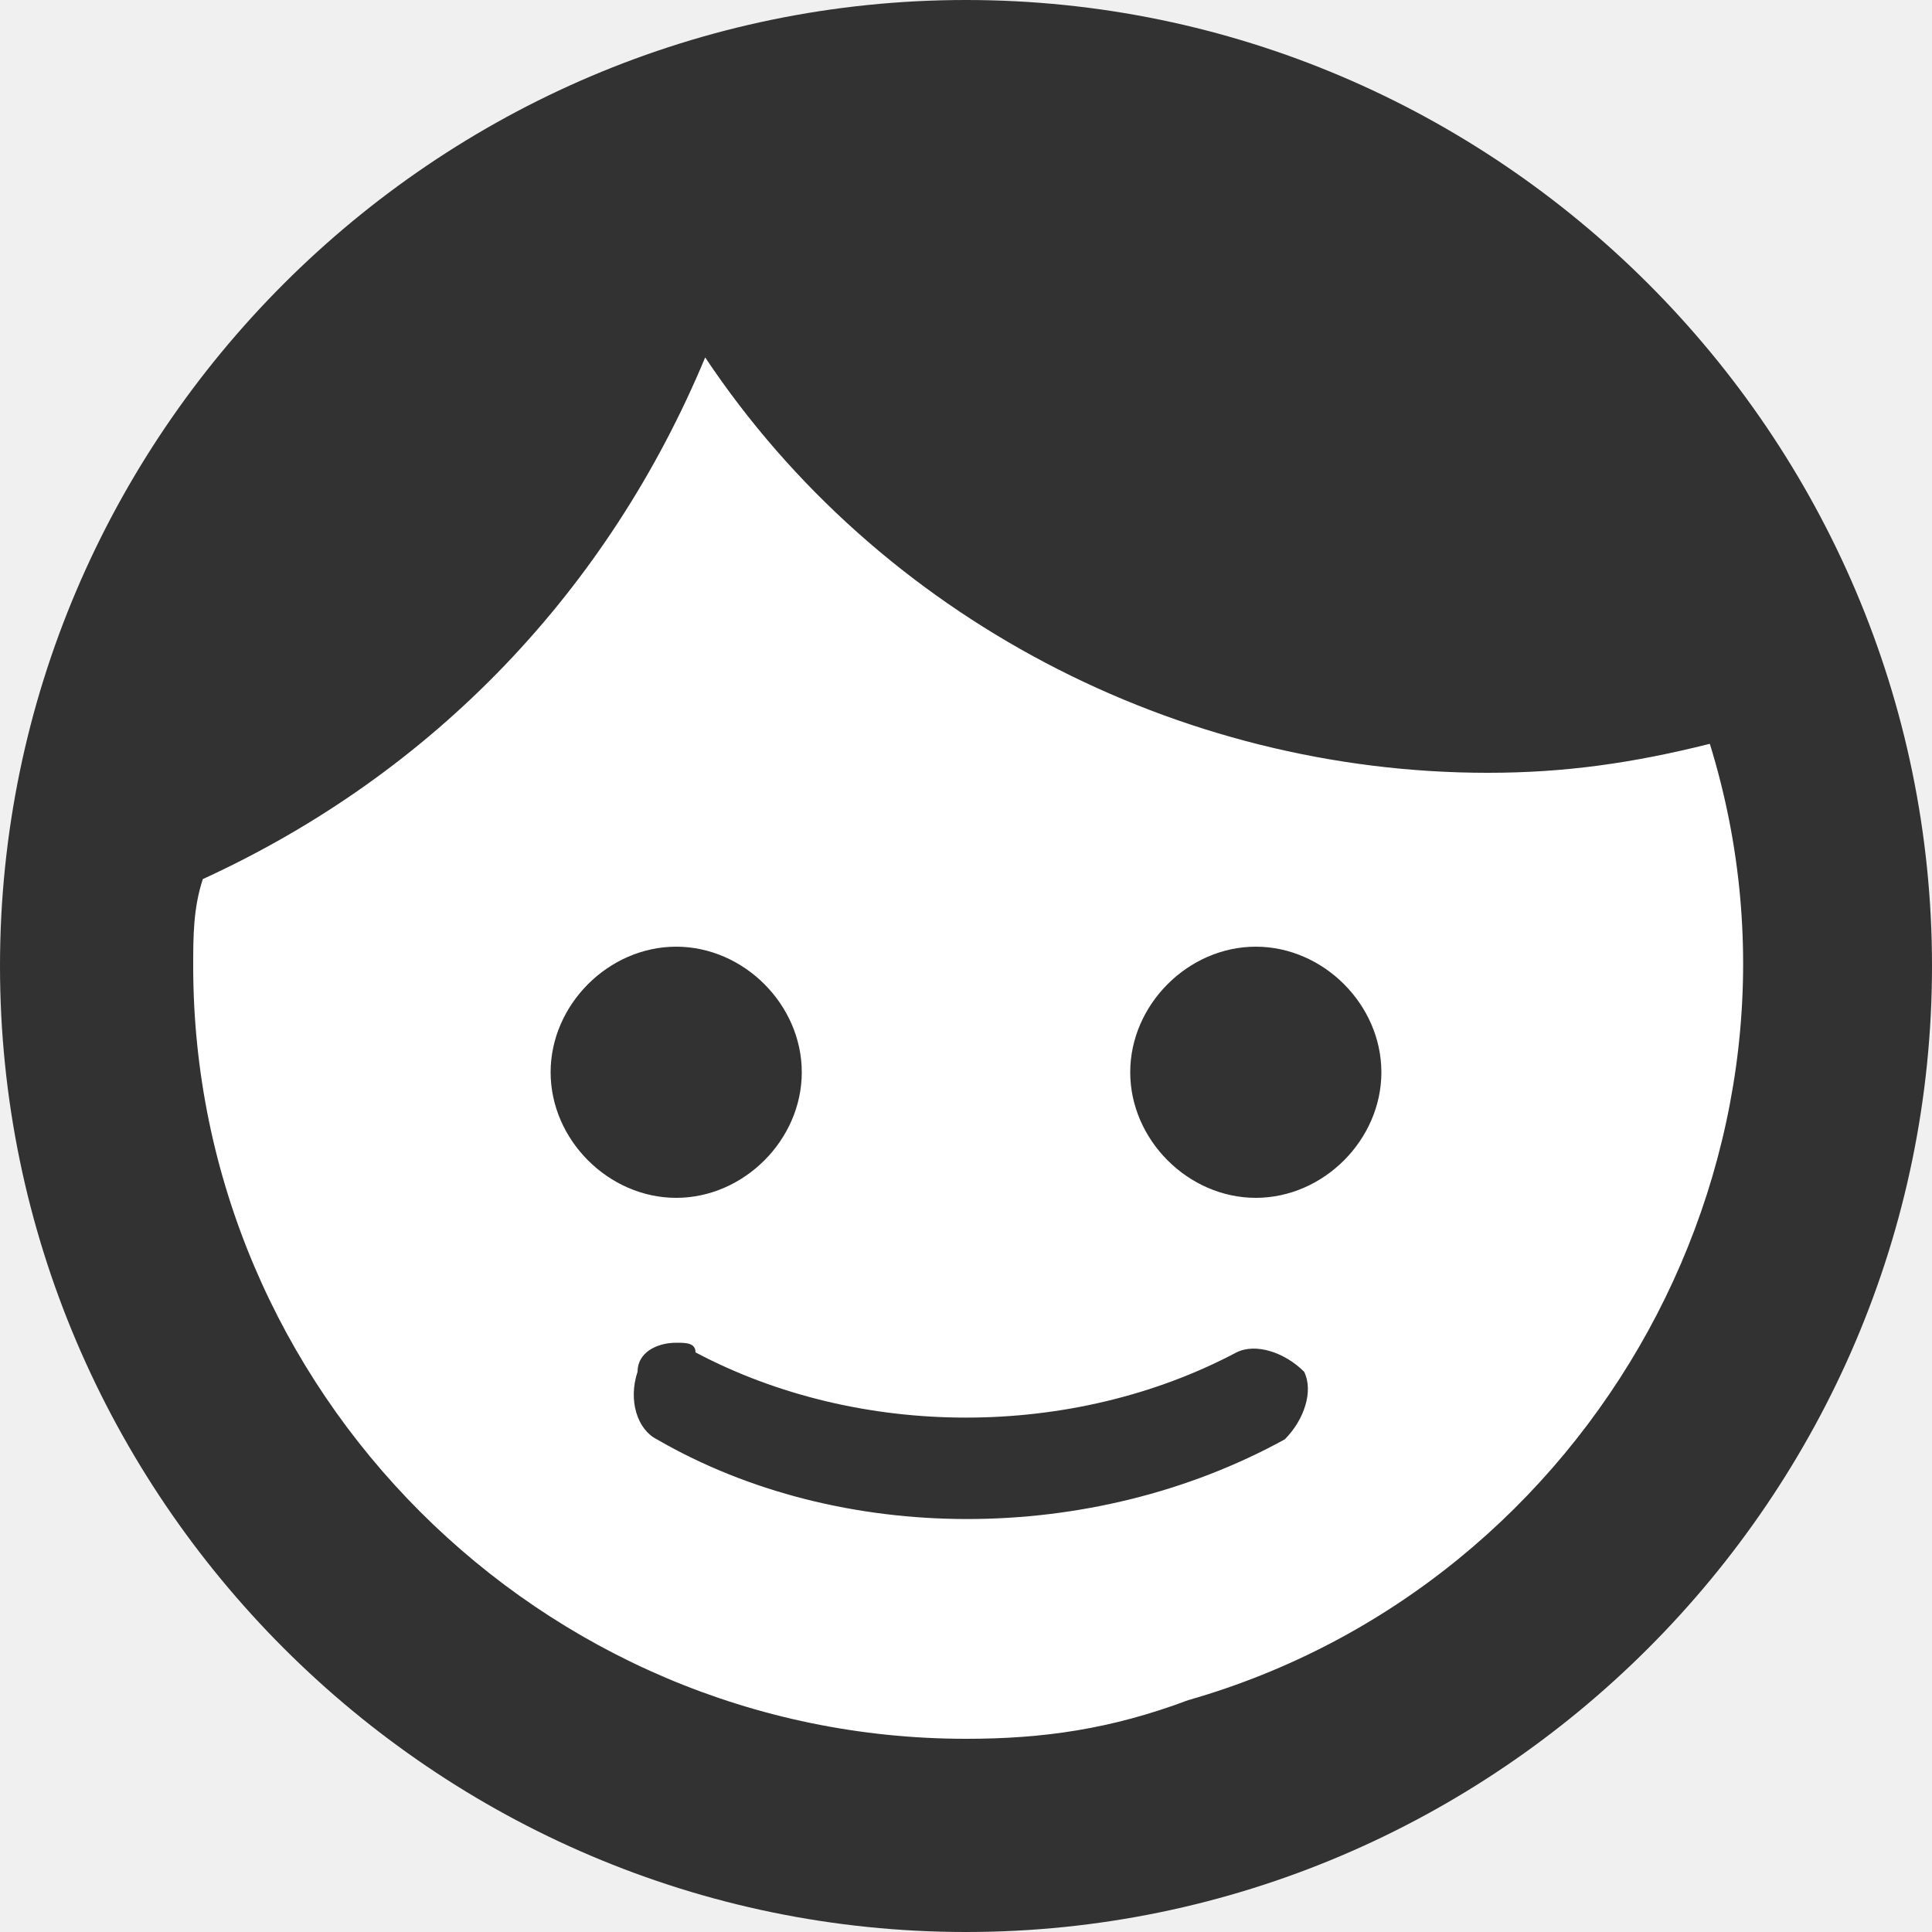
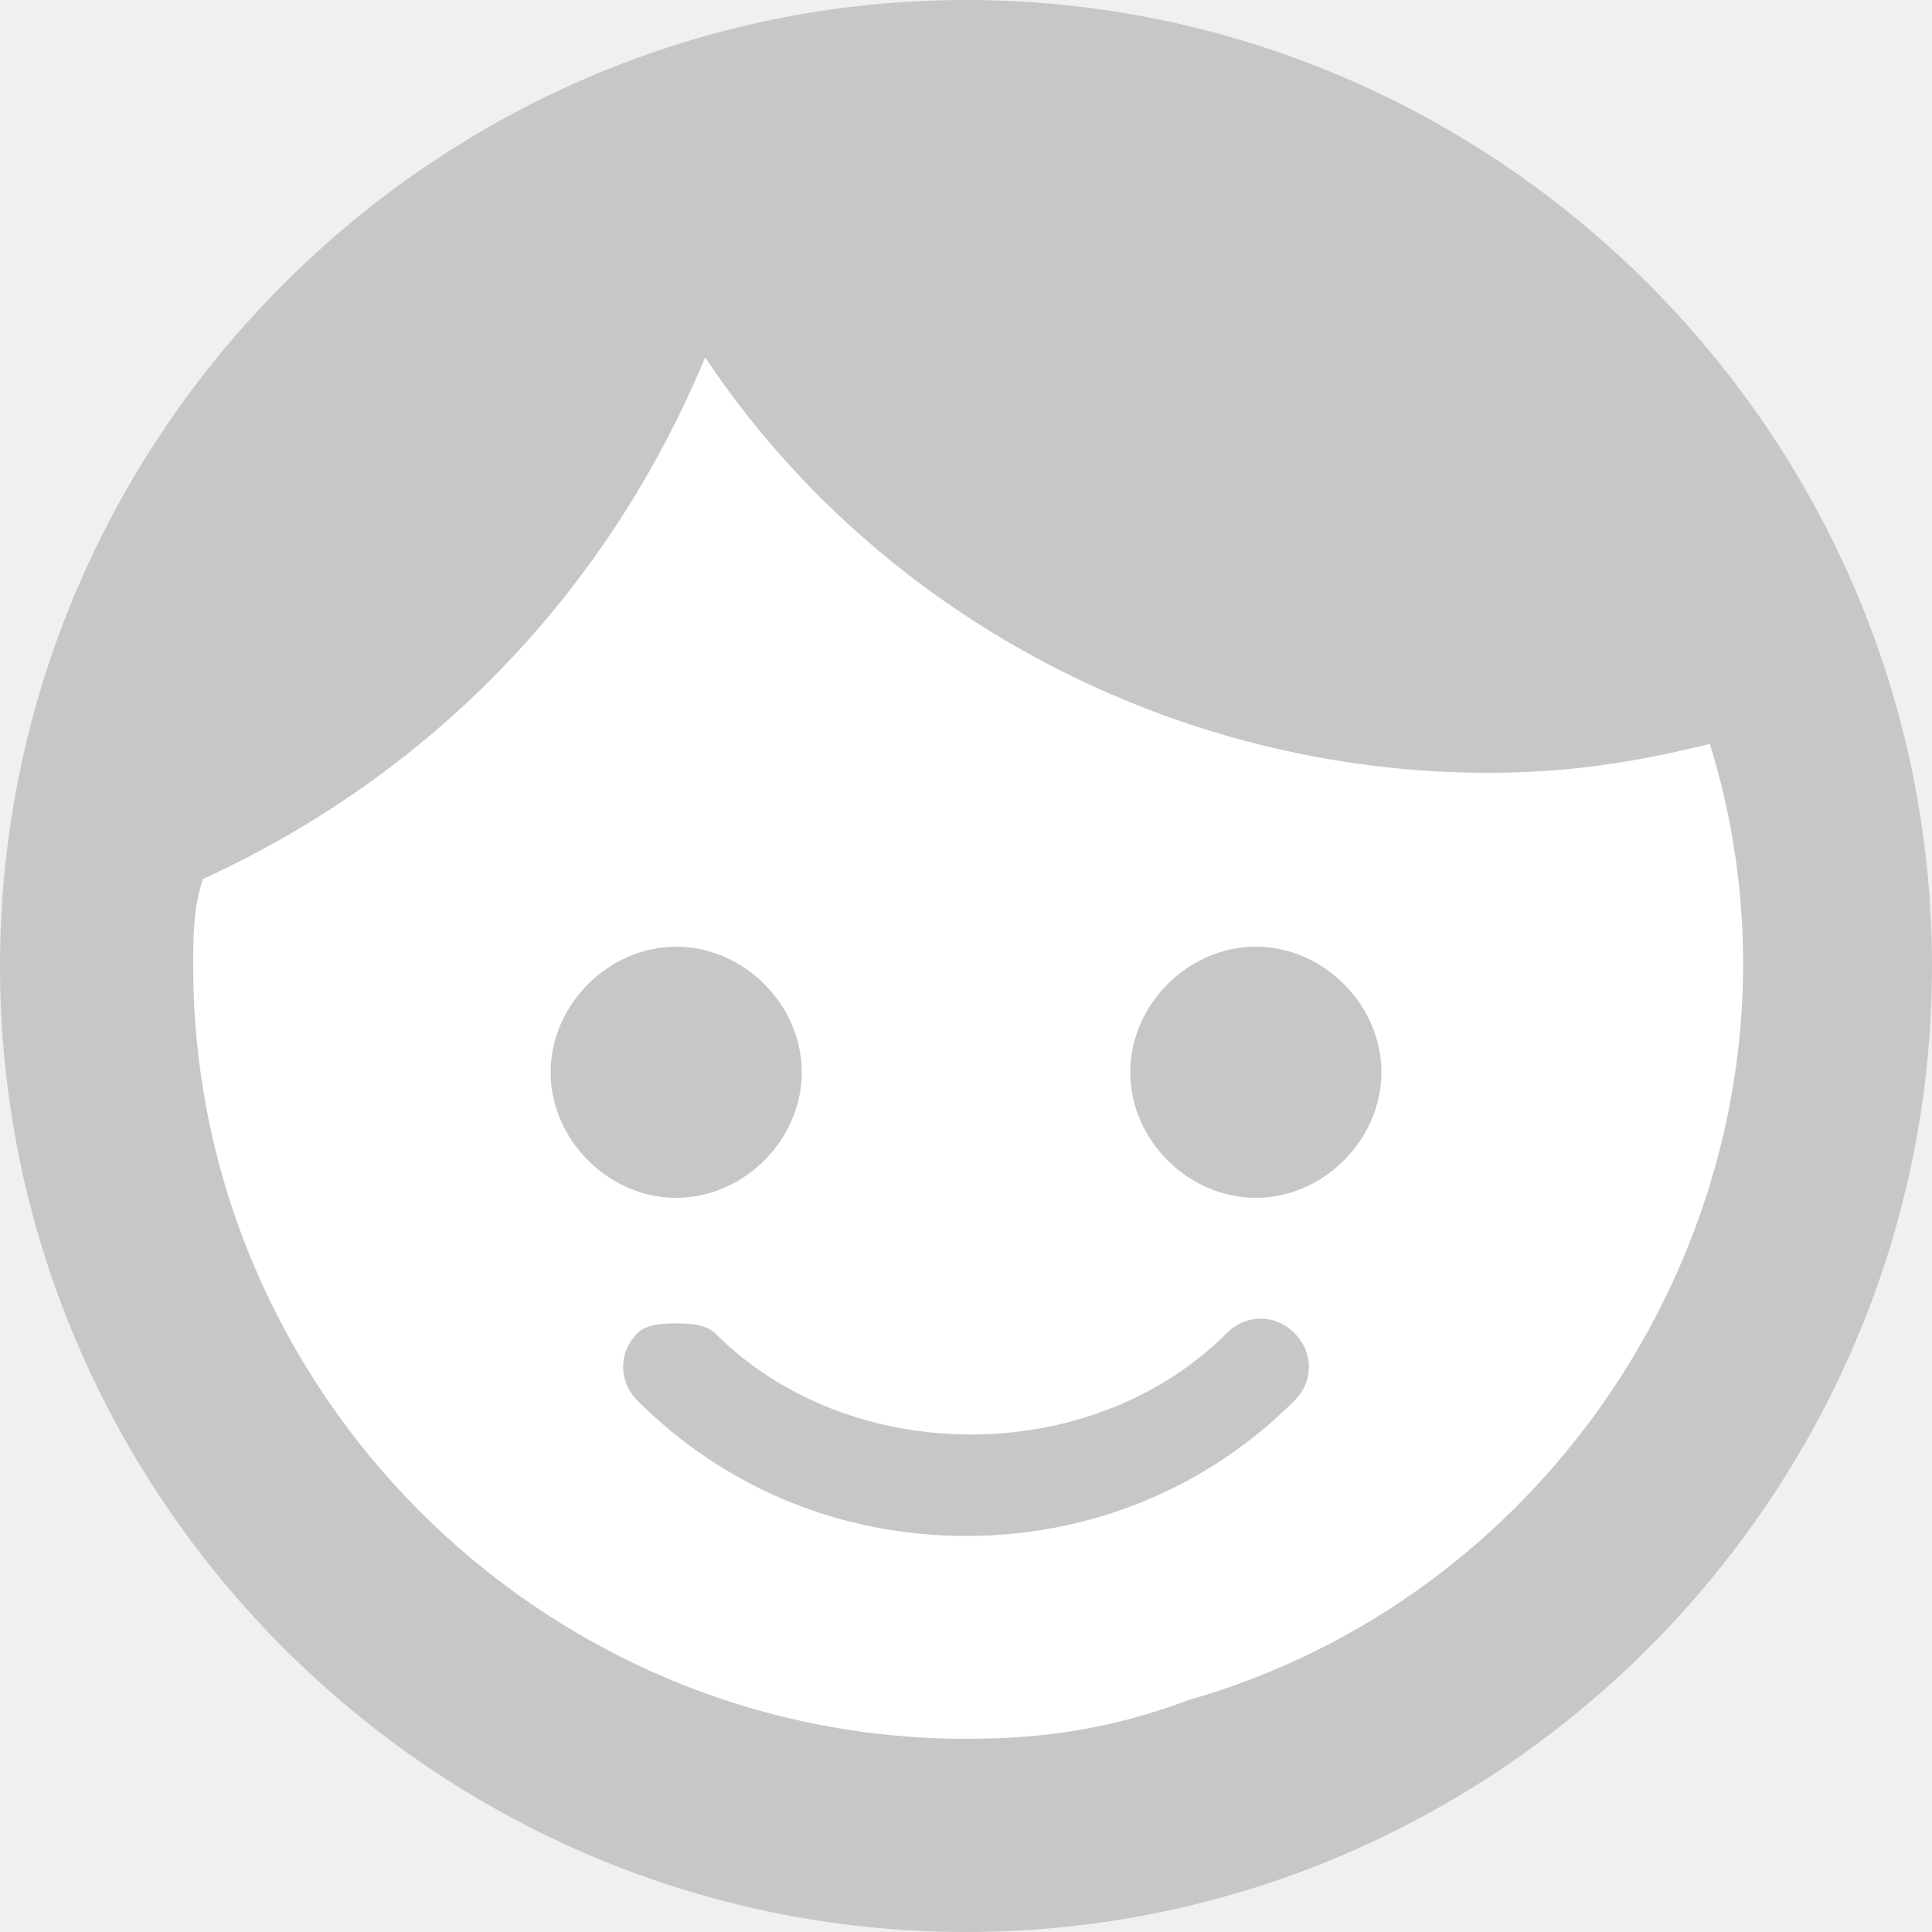
<svg xmlns="http://www.w3.org/2000/svg" version="1.1" id="Layer_1" x="0px" y="0px" viewBox="0 0 20 20" style="enable-background:new 0 0 20 20;" xml:space="preserve">
  <style type="text/css">
	.st0{display:none;}
	.st1{display:inline;}
	.st2{fill:#75BA62;}
	.st3{fill:#FFFFFF;}
- 	.st4{fill:#323232;}
+ 	.st4{fill:#c7c7c7;}
</style>
-   <g id="very_satisfied" class="st0">
+   <g id="satisfied" class="st0">
    <g class="st1">
-       <path id="Path_2548_2_" class="st2" d="M7,9.8c-0.7,0-1.3,0.6-1.3,1.3s0.6,1.3,1.3,1.3s1.3-0.6,1.3-1.3S7.7,9.8,7,9.8z M13,9.8    c-0.7,0-1.3,0.6-1.3,1.3s0.6,1.3,1.3,1.3s1.3-0.6,1.3-1.3S13.7,9.8,13,9.8z M10,0C4.5,0,0,4.5,0,10s4.5,10,10,10s10-4.5,10-10    S15.5,0,10,0z M10,18c-4.4,0-8-3.6-8-8c0-0.3,0-0.6,0.1-0.9c2.4-1.1,4.2-3,5.2-5.4C9.1,6.4,12.2,8,15.4,8c0.8,0,1.5-0.1,2.3-0.3    c1.3,4.2-1.2,8.7-5.4,9.9C11.5,17.9,10.8,18,10,18z" />
+       <path id="Path_2548_1_" class="st2" d="M7,9.8c-0.7,0-1.3,0.6-1.3,1.3s0.6,1.3,1.3,1.3s1.3-0.6,1.3-1.3S7.7,9.8,7,9.8z M13,9.8    c-0.7,0-1.3,0.6-1.3,1.3s0.6,1.3,1.3,1.3s1.3-0.6,1.3-1.3S13.7,9.8,13,9.8z M10,0C4.5,0,0,4.5,0,10s4.5,10,10,10s10-4.5,10-10    S15.5,0,10,0z M10,18c-4.4,0-8-3.6-8-8c0-0.3,0-0.6,0.1-0.9c2.4-1.1,4.2-3,5.2-5.4C9.1,6.4,12.2,8,15.4,8c0.8,0,1.5-0.1,2.3-0.3    c1.3,4.2-1.2,8.7-5.4,9.9C11.5,17.9,10.8,18,10,18z" />
      <g>
-         <path class="st2" d="M10,16.6c-1.7,0-3.1-0.9-3.5-2.2l0,0c-0.1-0.4,0.1-0.8,0.5-1c0.4-0.1,0.8,0.1,1,0.5l0,0     c0.2,0.7,1.1,1.1,2.1,1.1" />
-         <path class="st2" d="M10,16.6c1.7,0,3.1-0.9,3.5-2.2l0,0c0.1-0.4-0.1-0.8-0.5-1s-0.8,0.1-1,0.5l0,0c-0.2,0.7-1.1,1.1-2.1,1.1v1.6     H10z" />
+         <path class="st2" d="M10,16.2c-1.1,0-2.1-0.5-2.7-1.3l0,0c-0.2-0.3-0.2-0.8,0.2-1s0.8-0.2,1,0.2l0,0c0.3,0.4,0.8,0.6,1.5,0.6" />
+         <path class="st2" d="M10,16.2c1.1,0,2.1-0.5,2.7-1.3l0,0c0.2-0.3,0.2-0.8-0.2-1s-0.8-0.2-1,0.2l0,0c-0.3,0.4-0.8,0.6-1.5,0.6" />
      </g>
    </g>
  </g>
  <g id="neutral" class="st0">
    <g class="st1">
      <path id="Path_2548" class="st2" d="M7,9.8c-0.7,0-1.3,0.6-1.3,1.3s0.6,1.3,1.3,1.3s1.3-0.6,1.3-1.3S7.7,9.8,7,9.8z M13,9.8    c-0.7,0-1.3,0.6-1.3,1.3s0.6,1.3,1.3,1.3s1.3-0.6,1.3-1.3S13.7,9.8,13,9.8z M10,0C4.5,0,0,4.5,0,10s4.5,10,10,10s10-4.5,10-10    S15.5,0,10,0z M10,18c-4.4,0-8-3.6-8-8c0-0.3,0-0.6,0.1-0.9c2.4-1.1,4.2-3,5.2-5.4C9.1,6.4,12.2,8,15.4,8c0.8,0,1.5-0.1,2.3-0.3    c1.3,4.2-1.2,8.7-5.4,9.9C11.5,17.9,10.8,18,10,18z" />
      <path class="st2" d="M11.8,15.7H8.2c-0.4,0-0.7-0.3-0.7-0.7l0,0c0-0.4,0.3-0.7,0.7-0.7h3.7c0.4,0,0.8,0.3,0.8,0.7l0,0    C12.6,15.4,12.3,15.7,11.8,15.7z" />
    </g>
  </g>
  <g id="dissatisfied" class="st0">
    <g class="st1">
      <path id="Path_2548_4_" class="st2" d="M7,9.8c-0.7,0-1.3,0.6-1.3,1.3s0.6,1.3,1.3,1.3s1.3-0.6,1.3-1.3S7.7,9.8,7,9.8z M13,9.8    c-0.7,0-1.3,0.6-1.3,1.3s0.6,1.3,1.3,1.3s1.3-0.6,1.3-1.3S13.7,9.8,13,9.8z M10,0C4.5,0,0,4.5,0,10s4.5,10,10,10s10-4.5,10-10    S15.5,0,10,0z M10,18c-4.4,0-8-3.6-8-8c0-0.3,0-0.6,0.1-0.9c2.4-1.1,4.2-3,5.2-5.4C9.1,6.4,12.2,8,15.4,8c0.8,0,1.5-0.1,2.3-0.3    c1.3,4.2-1.2,8.7-5.4,9.9C11.5,17.9,10.8,18,10,18z" />
      <g>
        <path class="st2" d="M10,13.7c1.1,0,2.1,0.5,2.7,1.3l0,0c0.2,0.3,0.2,0.8-0.2,1c-0.3,0.2-0.8,0.2-1-0.2l0,0     c-0.3-0.4-0.8-0.6-1.5-0.6" />
        <path class="st2" d="M10,13.7c-1.1,0-2.1,0.5-2.7,1.3l0,0c-0.2,0.3-0.2,0.8,0.2,1c0.3,0.2,0.8,0.2,1-0.2l0,0     c0.3-0.4,0.8-0.6,1.5-0.6" />
      </g>
    </g>
  </g>
  <g id="very_dissatisfied" class="st0">
    <g class="st1">
      <path id="Path_2548_5_" class="st2" d="M7,9.8c-0.7,0-1.3,0.6-1.3,1.3s0.6,1.3,1.3,1.3s1.3-0.6,1.3-1.3S7.7,9.8,7,9.8z M13,9.8    c-0.7,0-1.3,0.6-1.3,1.3s0.6,1.3,1.3,1.3s1.3-0.6,1.3-1.3S13.7,9.8,13,9.8z M10,0C4.5,0,0,4.5,0,10s4.5,10,10,10s10-4.5,10-10    S15.5,0,10,0z M10,18c-4.4,0-8-3.6-8-8c0-0.3,0-0.6,0.1-0.9c2.4-1.1,4.2-3,5.2-5.4C9.1,6.4,12.2,8,15.4,8c0.8,0,1.5-0.1,2.3-0.3    c1.3,4.2-1.2,8.7-5.4,9.9C11.5,17.9,10.8,18,10,18z" />
      <g>
        <path class="st2" d="M10,13.1c1.7,0,3.1,0.9,3.5,2.2l0,0c0.1,0.4-0.1,0.8-0.5,1c-0.4,0.1-0.8-0.1-1-0.5l0,0     c-0.2-0.7-1.1-1.1-2.1-1.1" />
        <path class="st2" d="M10,13.1c-1.7,0-3.1,0.9-3.5,2.2l0,0c-0.1,0.4,0.1,0.8,0.5,1c0.4,0.1,0.8-0.1,1-0.5l0,0     c0.2-0.7,1.1-1.1,2.1-1.1v-1.6C10.1,13.1,10,13.1,10,13.1z" />
      </g>
    </g>
  </g>
  <g id="blank" class="st0">
    <g class="st1">
      <path id="Path_2548_6_" class="st2" d="M7,9.8c-0.7,0-1.3,0.6-1.3,1.3s0.6,1.3,1.3,1.3s1.3-0.6,1.3-1.3S7.7,9.8,7,9.8z M13,9.8    c-0.7,0-1.3,0.6-1.3,1.3s0.6,1.3,1.3,1.3s1.3-0.6,1.3-1.3S13.7,9.8,13,9.8z M10,0C4.5,0,0,4.5,0,10s4.5,10,10,10s10-4.5,10-10    S15.5,0,10,0z M10,18c-4.4,0-8-3.6-8-8c0-0.3,0-0.6,0.1-0.9c2.4-1.1,4.2-3,5.2-5.4C9.1,6.4,12.2,8,15.4,8c0.8,0,1.5-0.1,2.3-0.3    c1.3,4.2-1.2,8.7-5.4,9.9C11.5,17.9,10.8,18,10,18z" />
    </g>
  </g>
  <circle class="st3" cx="10" cy="10" r="9.3" />
-   <path class="st4" d="M7,9.8c-0.7,0-1.3,0.6-1.3,1.3s0.6,1.3,1.3,1.3s1.3-0.6,1.3-1.3S7.7,9.8,7,9.8z M13,9.8c-0.7,0-1.3,0.6-1.3,1.3  s0.6,1.3,1.3,1.3s1.3-0.6,1.3-1.3S13.7,9.8,13,9.8z M10,0C4.5,0,0,4.5,0,10s4.5,10,10,10s10-4.5,10-10S15.5,0,10,0z M10,18  c-4.4,0-8-3.6-8-8c0-0.3,0-0.6,0.1-0.9c2.4-1.1,4.2-3,5.2-5.4C9.1,6.4,12.2,8,15.4,8c0.8,0,1.5-0.1,2.3-0.3c1.3,4.2-1.2,8.7-5.4,9.9  C11.5,17.9,10.8,18,10,18z M7,13.9c0.1,0,0.2,0,0.2,0.1c1.7,0.9,3.9,0.9,5.6,0c0.2-0.1,0.5,0,0.7,0.2c0.1,0.2,0,0.5-0.2,0.7  c-2,1.1-4.6,1.1-6.5,0c-0.2-0.1-0.3-0.4-0.2-0.7C6.6,14,6.8,13.9,7,13.9z" />
+   <path class="st4" d="M7,9.8c-0.7,0-1.3,0.6-1.3,1.3s0.6,1.3,1.3,1.3s1.3-0.6,1.3-1.3S7.7,9.8,7,9.8z M13,9.8c-0.7,0-1.3,0.6-1.3,1.3  s0.6,1.3,1.3,1.3s1.3-0.6,1.3-1.3S13.7,9.8,13,9.8z M10,0C4.5,0,0,4.5,0,10s4.5,10,10,10s10-4.5,10-10S15.5,0,10,0z M10,18  c-4.4,0-8-3.6-8-8c0-0.3,0-0.6,0.1-0.9c2.4-1.1,4.2-3,5.2-5.4C9.1,6.4,12.2,8,15.4,8c0.8,0,1.5-0.1,2.3-0.3c1.3,4.2-1.2,8.7-5.4,9.9  C11.5,17.9,10.8,18,10,18z M7,13.7c0.1,0,0.3,0,0.4,0.1c1.4,1.4,3.9,1.4,5.3,0c0.2-0.2,0.5-0.2,0.7,0s0.2,0.5,0,0.7  c-0.9,0.9-2.1,1.4-3.4,1.4s-2.5-0.5-3.4-1.4c-0.2-0.2-0.2-0.5,0-0.7C6.7,13.7,6.9,13.7,7,13.7z" />
</svg>
